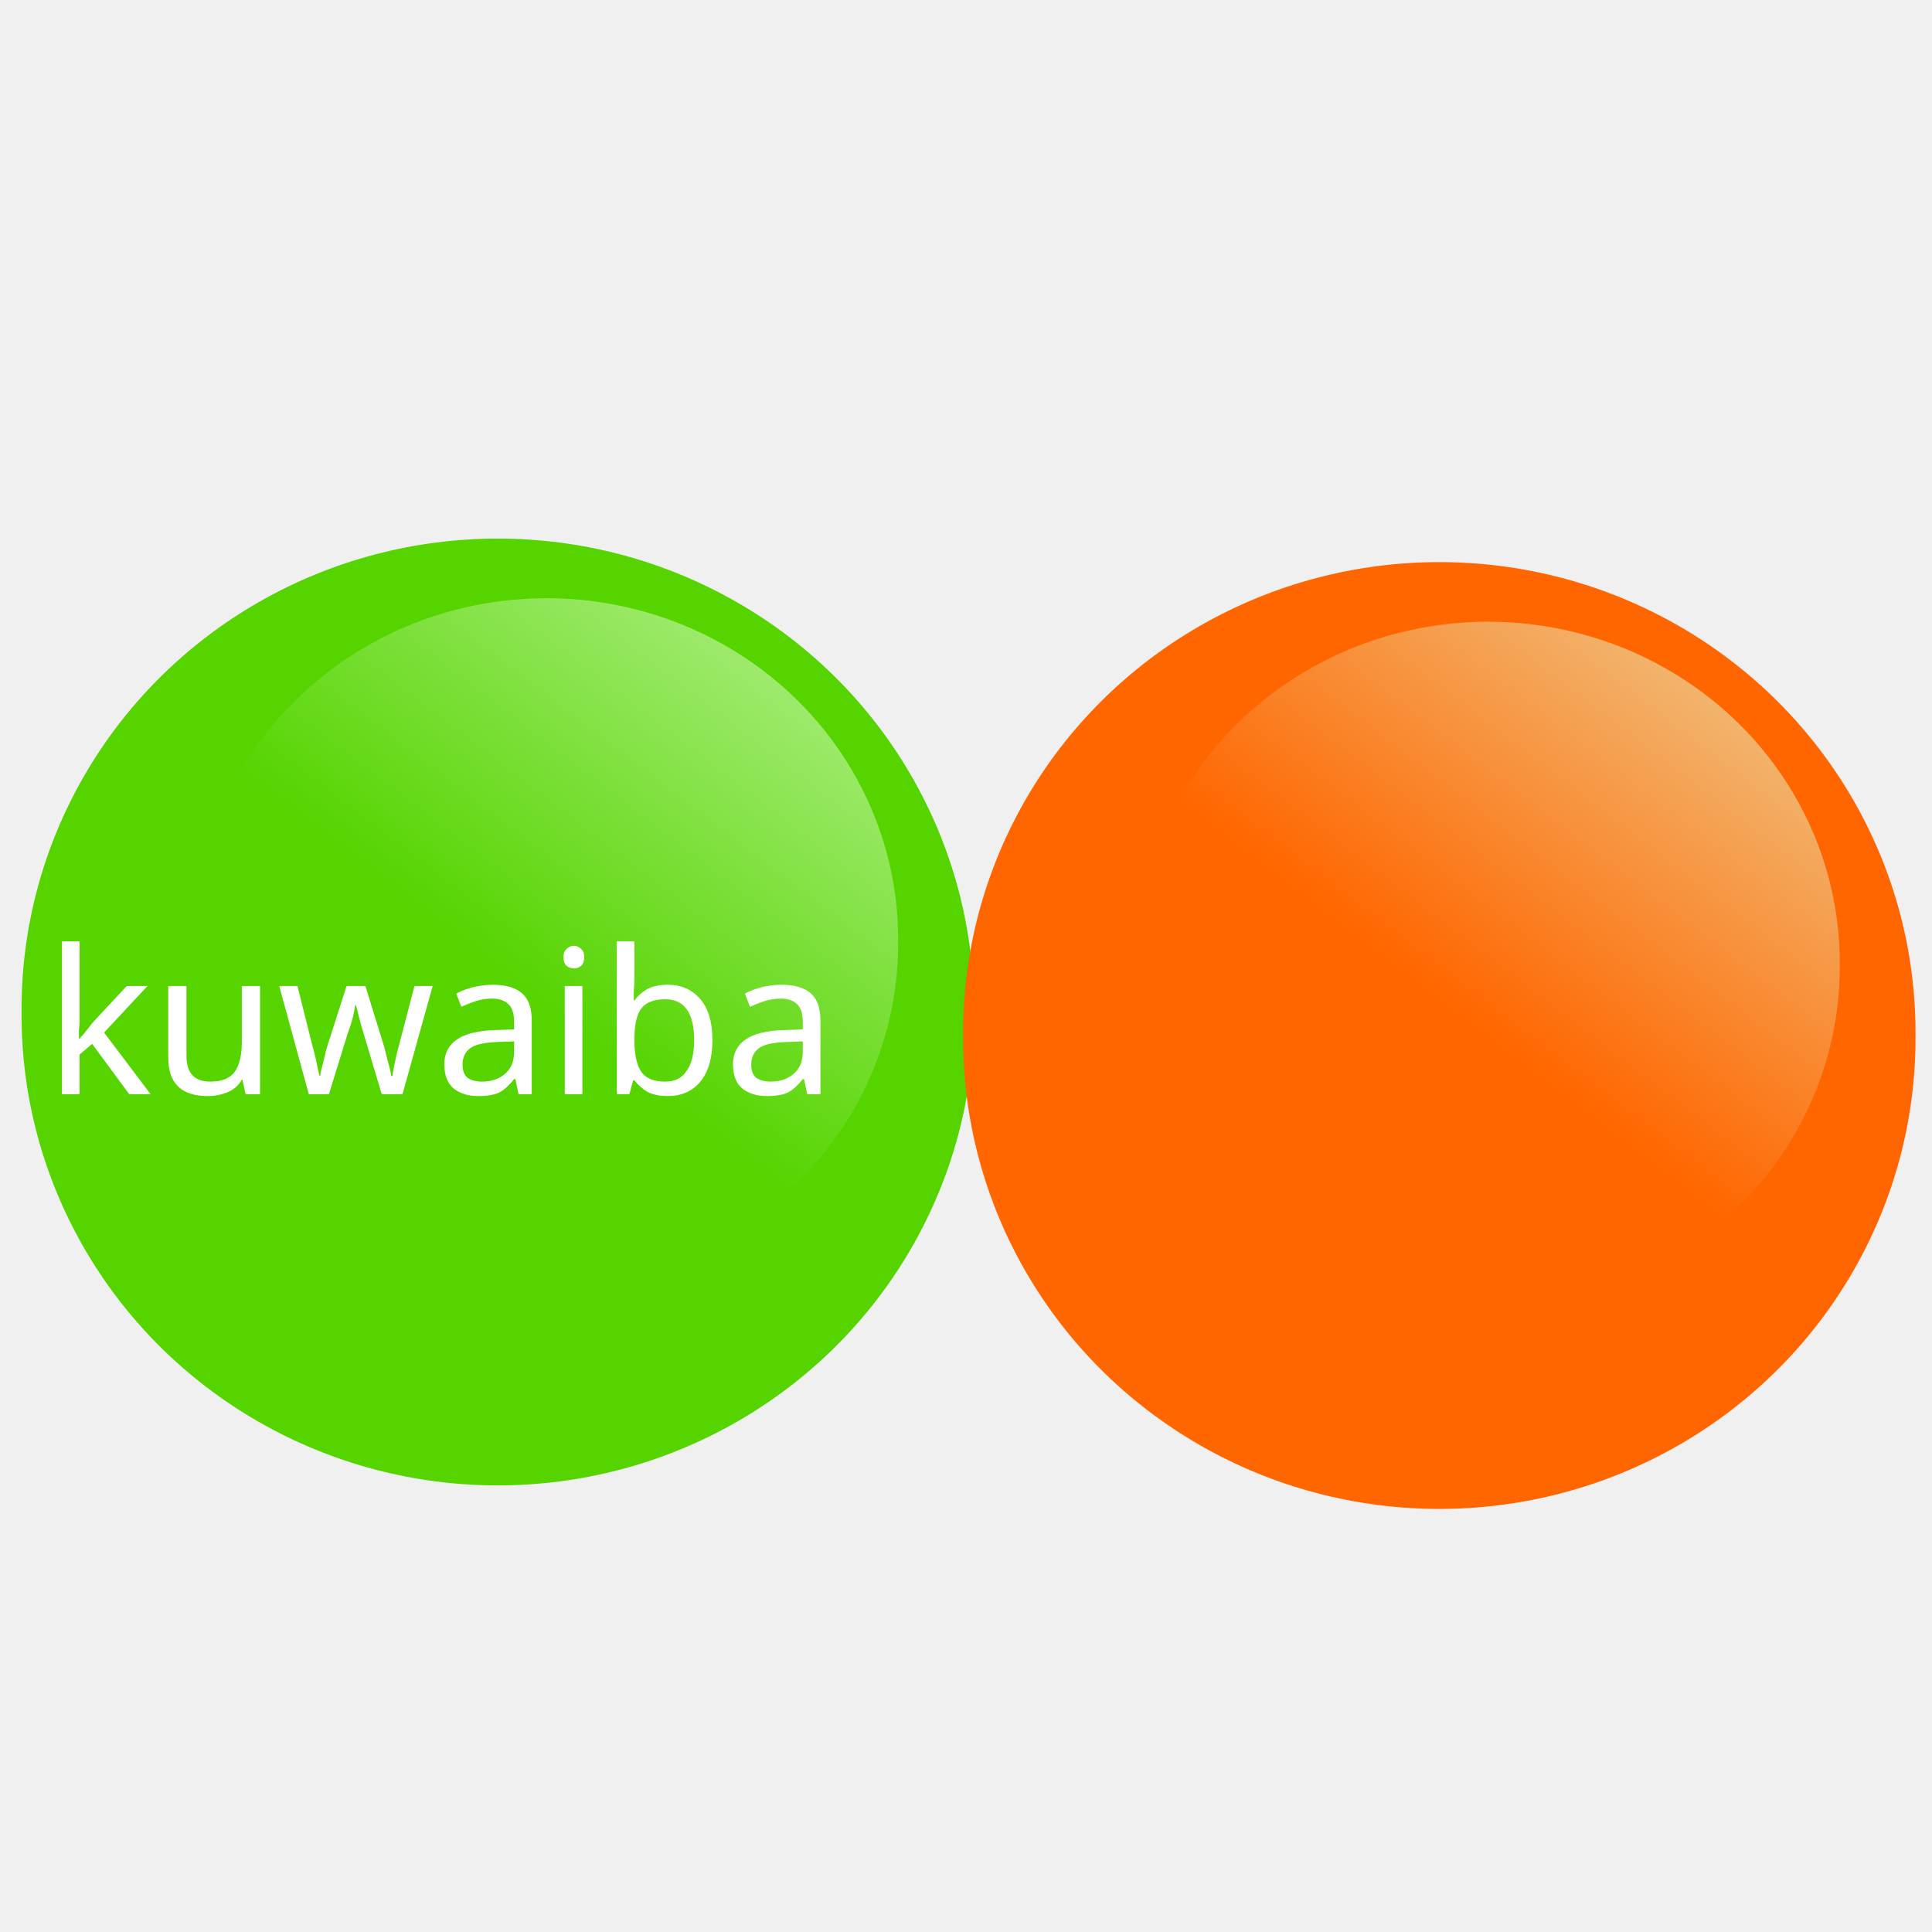
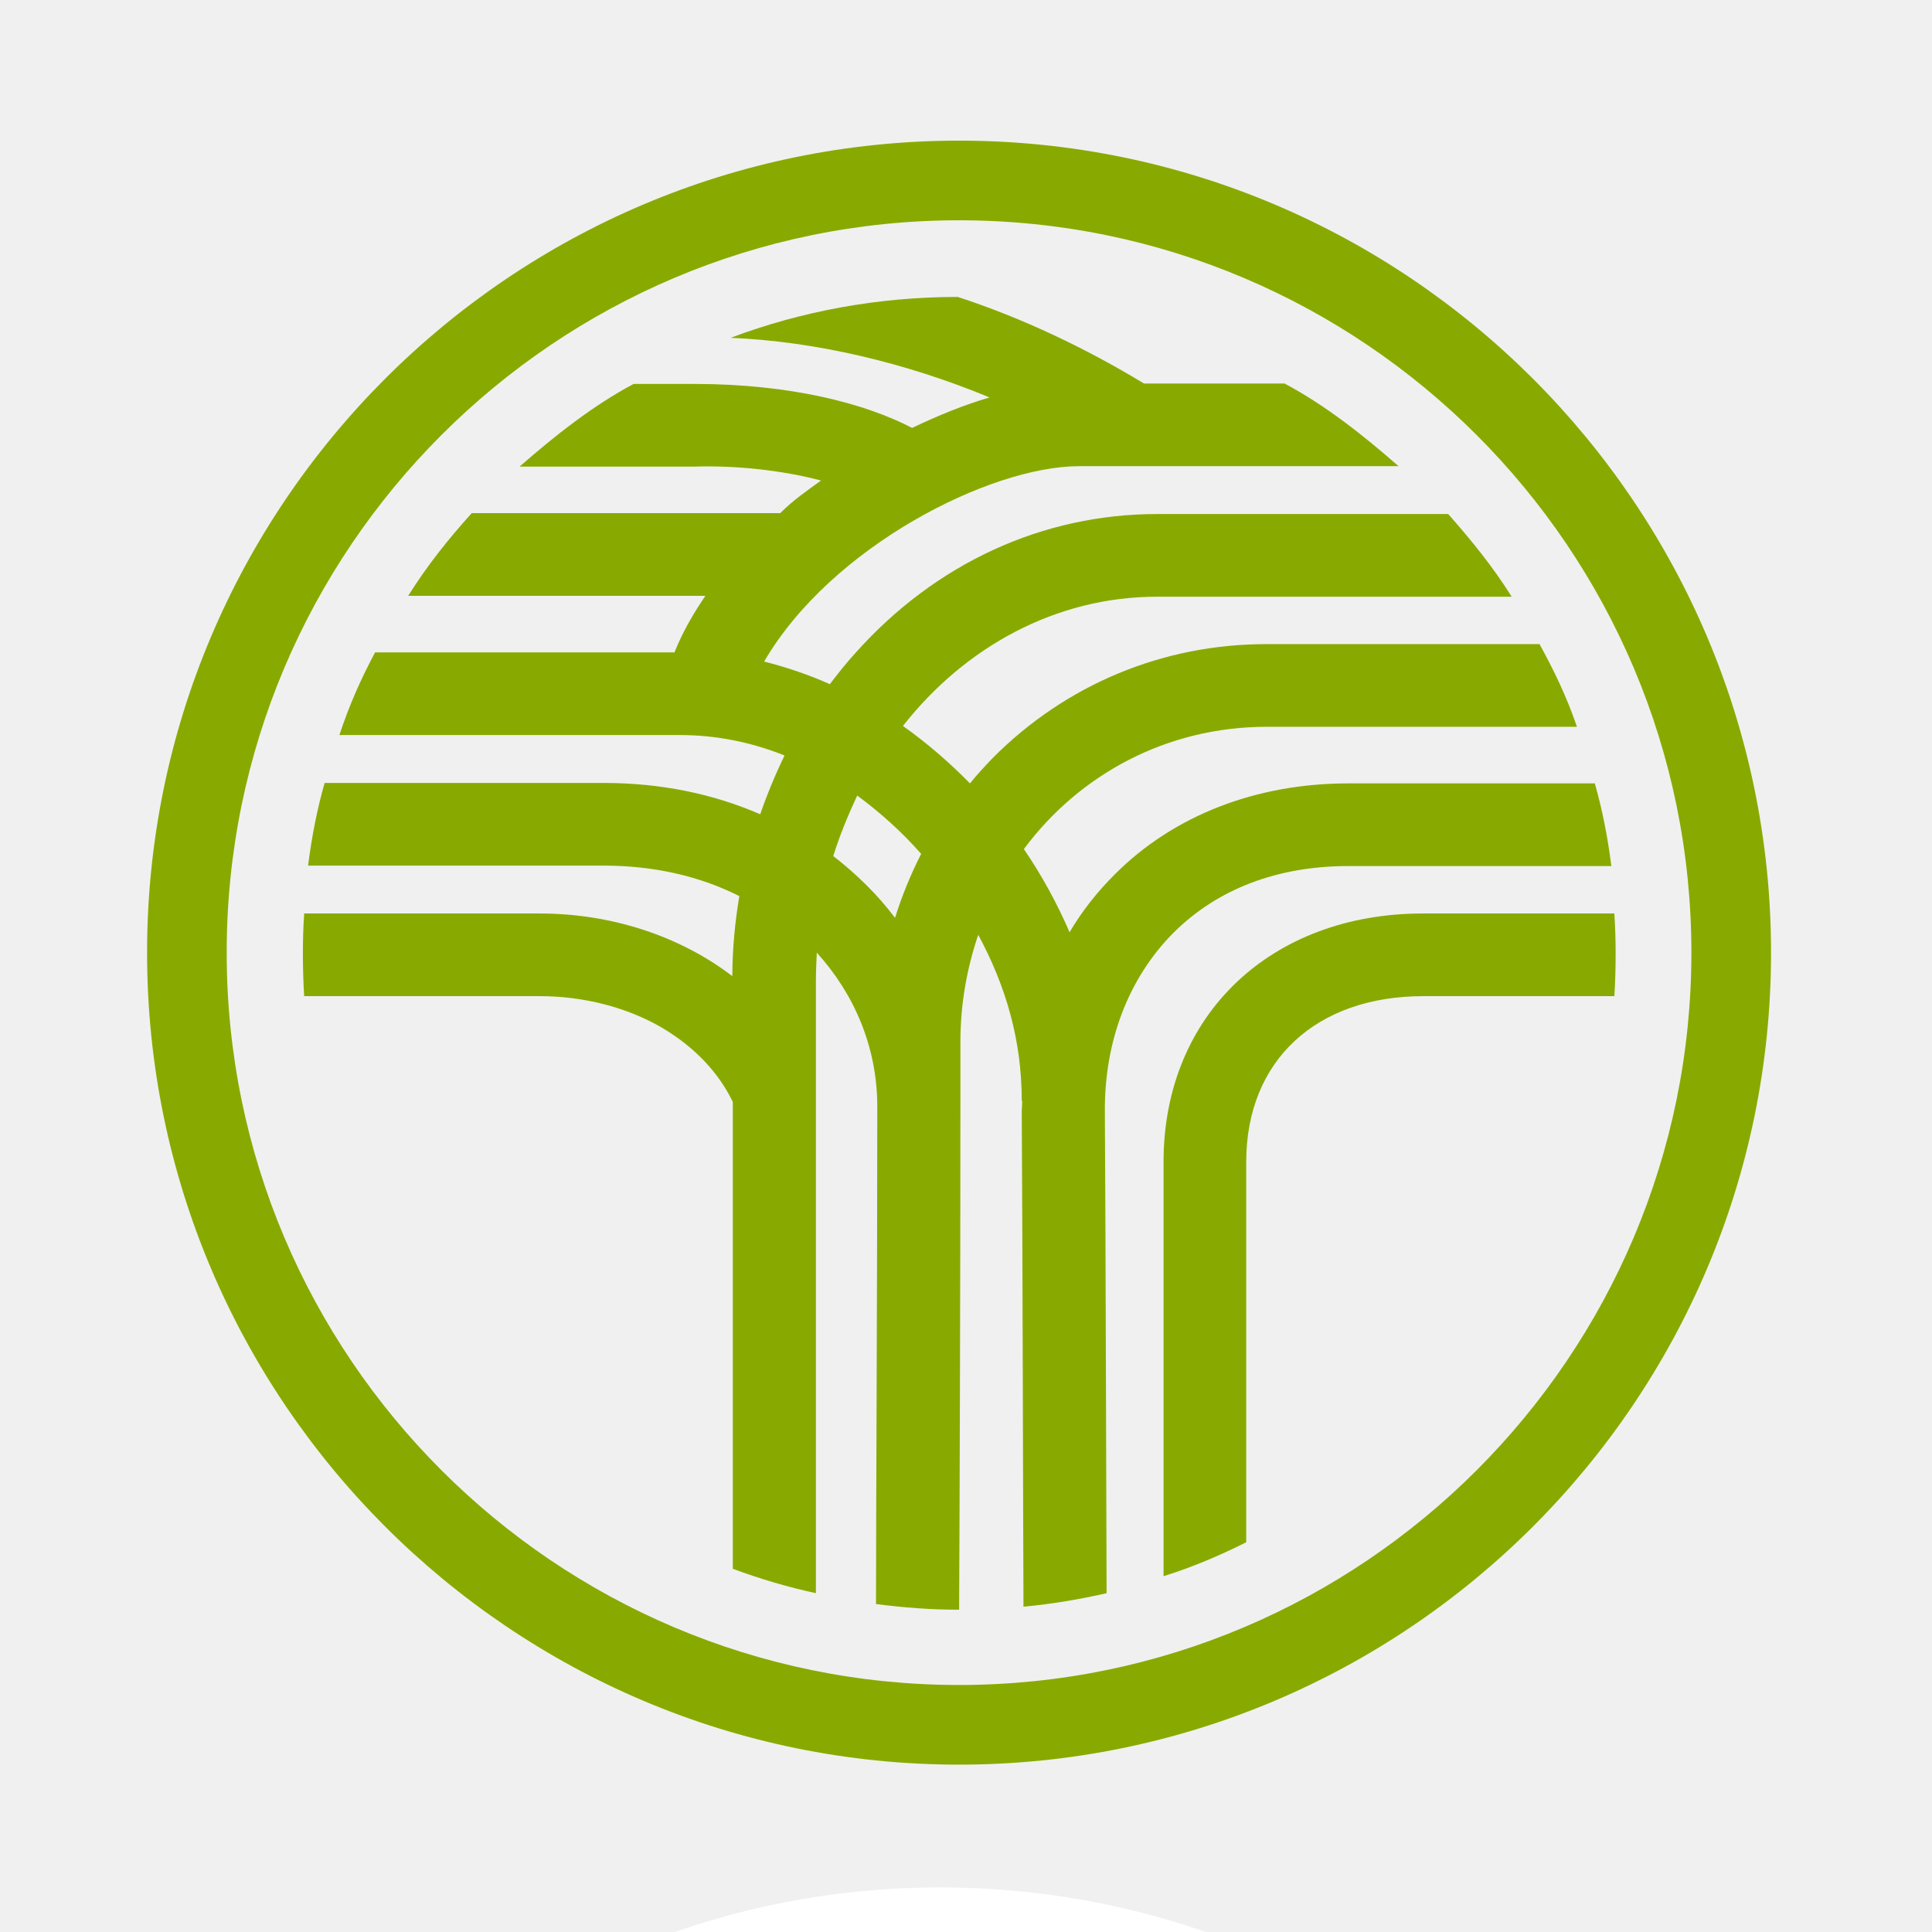
<svg xmlns="http://www.w3.org/2000/svg" xmlns:xlink="http://www.w3.org/1999/xlink" width="48" height="48" id="svg2" version="1.1">
  <defs id="defs4">
    <linearGradient xlink:href="#linearGradient2708" id="linearGradient2720" gradientUnits="userSpaceOnUse" x1="85.755" y1="71.804" x2="53.809" y2="116.259" />
    <linearGradient id="linearGradient2708">
      <stop style="stop-color:#e5ffd5;stop-opacity:1;" offset="0" id="stop2710" />
      <stop style="stop-color:#e5ffd5;stop-opacity:0;" offset="1" id="stop2712" />
    </linearGradient>
    <linearGradient xlink:href="#linearGradient2708" id="linearGradient2714" x1="85.755" y1="71.804" x2="53.809" y2="116.259" gradientUnits="userSpaceOnUse" />
+     <pattern patternTransform="matrix(1.5806 0 0 1.5806 4287.966 3833.79)" xlink:href="#New_Pattern_Swatch_5" id="pattern3095" />
+     <pattern patternTransform="matrix(1.5806 0 0 1.5806 4287.966 3833.79)" xlink:href="#New_Pattern_Swatch_5" id="pattern3098" />
+     <pattern patternTransform="matrix(1.5806 0 0 1.5806 4287.966 3833.79)" xlink:href="#New_Pattern_Swatch_5" id="pattern3101" />
  </defs>
  <g id="layer1" transform="translate(0,-1004.362)">
-     <path style="fill:#55d400;fill-opacity:1;stroke:none" id="path2704" d="m 85.755,116.259 a 25.324,23.022 0 1 1 -50.647,0 25.324,23.022 0 1 1 50.647,0 z" transform="matrix(0.4671896,0,0,0.5077037,-15.86655,970.4795)" />
-     <path style="fill:url(#linearGradient2714);fill-opacity:1;stroke:none" id="path2706" d="m 85.755,116.259 a 25.324,23.022 0 1 1 -50.647,0 25.324,23.022 0 1 1 50.647,0 z" transform="matrix(0.3450833,0,0,0.3680852,-7.277465,984.958)" />
-     <path style="fill:#ff6600;fill-opacity:1;stroke:none" id="path2716" d="m 85.755,116.259 a 25.324,23.022 0 1 1 -50.647,0 25.324,23.022 0 1 1 50.647,0 z" transform="matrix(0.4671896,0,0,0.5077037,7.526547,971.064)" />
-     <path style="fill:url(#linearGradient2720);fill-opacity:1;stroke:none" id="path2718" d="m 85.755,116.259 a 25.324,23.022 0 1 1 -50.647,0 25.324,23.022 0 1 1 50.647,0 z" transform="matrix(0.3450833,0,0,0.3680852,16.11563,985.5425)" />
-     <text xml:space="preserve" style="font-size:40px;font-style:normal;font-weight:normal;fill:#000000;fill-opacity:1;stroke:none;font-family:Bitstream Vera Sans" x="1.116" y="1031.548" id="text2869">
-       <tspan id="tspan2871" x="1.116" y="1031.548" style="font-size:5px;font-style:normal;font-variant:normal;font-weight:normal;font-stretch:normal;fill:#ffffff;font-family:Golden Girdle;-inkscape-font-specification:Golden Girdle">kuwaiba</tspan>
-     </text>
+     <g id="g16" style="fill:#88aa00" transform="matrix(0.1081109,0,0,0.1081109,-45.36383,984.7857)">
+       <pattern id="pattern3091" xlink:href="#New_Pattern_Swatch_5" patternTransform="matrix(1.5806 0 0 1.5806 4287.966 3833.79)" />
+       <path class="st1" d="M 586.3,551.9" id="path19" style="fill:#88aa00" />
+     </g>
+     <path style="fill:#88aa00" id="path24" d="m 23.827,1007.856 c -11.125,0 -20.173,9.049 -20.173,20.174 0,11.125 9.049,20.174 20.173,20.174 11.125,0 20.174,-9.049 20.174,-20.174 0,-11.125 -9.049,-20.174 -20.174,-20.174 z m 0,38.369 c -10.033,0 -18.195,-8.162 -18.195,-18.195 0,-10.033 8.162,-18.195 18.195,-18.195 10.033,0 18.195,8.162 18.195,18.195 0,10.033 -8.162,18.195 -18.195,18.195 z" class="st2" />
+     <path style="fill:#88aa00" id="path27" d="m 20.4,1016.3 c -0.346,0.249 -0.692,0.486 -1.016,0.811 l -7.665,0 c -0.584,0.649 -1.103,1.297 -1.578,2.054 l 7.384,0 c -0.292,0.432 -0.551,0.865 -0.768,1.405 l -7.438,0 c -0.346,0.649 -0.638,1.297 -0.887,2.054 l 8.465,0 c 0.876,0 1.762,0.173 2.595,0.508 -0.227,0.465 -0.432,0.962 -0.605,1.46 -1.168,-0.508 -2.476,-0.778 -3.881,-0.778 l -6.941,0 c -0.184,0.649 -0.314,1.297 -0.411,2.054 l 7.352,0 c 1.232,0 2.378,0.26 3.362,0.757 -0.108,0.649 -0.173,1.319 -0.173,1.989 -1.287,-0.984 -2.984,-1.557 -4.789,-1.557 l -5.849,0 c -0.022,0.324 -0.032,0.649 -0.032,0.984 0,0.357 0.011,0.746 0.032,1.07 l 5.849,0 c 1.081,0 2.162,0.27 3.049,0.789 0.8,0.476 1.395,1.103 1.751,1.838 0,4.443 0,9.589 0,11.6 0.67,0.249 1.362,0.454 2.065,0.606 0,-1.546 0,-9.871 0,-15.19 0,-0.249 0.011,-0.486 0.022,-0.724 0.93,1.027 1.492,2.335 1.503,3.784 0,4.281 -0.032,10.303 -0.032,12.4 0.67,0.087 1.362,0.141 2.065,0.141 0.011,-1.924 0.032,-8.108 0.032,-12.541 l 0,0 c 0,0 0,0 0,-0.022 0,-0.551 0,-1.06 0,-1.535 0,-0.962 0.162,-1.838 0.443,-2.67 0.681,1.265 1.081,2.606 1.081,4.119 l 0.011,0 c 0,0.108 -0.011,0.195 -0.011,0.303 0.022,3.308 0.032,9.979 0.043,12.271 0.703,-0.065 1.395,-0.184 2.065,-0.335 -0.011,-2.541 -0.022,-8.8 -0.043,-11.968 -0.011,-1.762 0.595,-3.319 1.697,-4.433 1.103,-1.103 2.605,-1.665 4.346,-1.665 l 6.541,0 c -0.097,-0.757 -0.227,-1.405 -0.411,-2.054 l -6.13,0 c -2.27,0 -4.335,0.789 -5.806,2.27 -0.432,0.432 -0.8,0.897 -1.114,1.427 -0.314,-0.724 -0.692,-1.416 -1.135,-2.065 1.373,-1.849 3.546,-3.038 6.033,-3.038 l 7.708,0 c -0.259,-0.757 -0.573,-1.405 -0.93,-2.054 l -6.789,0 c -2.573,0 -4.984,1.005 -6.8,2.833 -0.195,0.205 -0.389,0.411 -0.562,0.627 -0.519,-0.53 -1.07,-1.005 -1.665,-1.427 1.546,-1.968 3.806,-3.211 6.314,-3.211 l 8.811,0 c -0.476,-0.757 -1.005,-1.405 -1.578,-2.054 l -7.233,0 c -2.843,0 -5.503,1.222 -7.492,3.449 -0.227,0.249 -0.432,0.508 -0.638,0.778 -0.53,-0.238 -1.081,-0.422 -1.632,-0.562 1.654,-2.843 5.6,-4.854 7.827,-4.854 l 7.935,0 c -0.865,-0.757 -1.816,-1.514 -2.833,-2.054 l -3.492,0 c -1.427,-0.865 -3.005,-1.622 -4.627,-2.151 -1.989,0 -3.892,0.357 -5.643,1.016 2.097,0.087 4.346,0.616 6.433,1.481 -0.627,0.184 -1.265,0.443 -1.924,0.757 -1.146,-0.595 -2.984,-1.092 -5.406,-1.092 l -1.514,0 c -1.016,0.541 -1.968,1.297 -2.833,2.054 l 4.346,0 c 1.005,-0.033 2.162,0.086 3.146,0.346 z m 0.897,7.827 c 0.573,0.422 1.114,0.908 1.589,1.449 -0.259,0.508 -0.476,1.038 -0.649,1.589 -0.432,-0.573 -0.951,-1.081 -1.535,-1.535 0.162,-0.519 0.368,-1.016 0.595,-1.503 z" class="st3" />
+     <path style="fill:#88aa00" id="path30" d="m 28.908,1033.23 0,10.292 c 0.757,-0.238 1.405,-0.519 2.054,-0.843 l 0,-9.449 c 0,-2.53 1.751,-4.119 4.4,-4.119 l 4.746,0 c 0.022,-0.324 0.032,-0.714 0.032,-1.07 0,-0.324 -0.011,-0.659 -0.032,-0.984 l -4.757,0 c -3.762,0 -6.443,2.508 -6.443,6.173 z" class="st4" />
+     <path style="fill:#88aa00" id="path19-3" d="M 17.554,1087.851" class="st1" />
+     <path style="fill:#ffffff" id="path24-6" d="m 23.36,1051.255 c -11.125,0 -20.173,9.049 -20.173,20.174 0,11.125 9.049,20.174 20.173,20.174 11.125,0 20.174,-9.049 20.174,-20.174 0,-11.125 -9.049,-20.174 -20.174,-20.174 z m 0,38.369 c -10.033,0 -18.195,-8.162 -18.195,-18.195 0,-10.033 8.162,-18.195 18.195,-18.195 10.033,0 18.195,8.162 18.195,18.195 0,10.033 -8.162,18.195 -18.195,18.195 z" class="st2" />
+     <path style="fill:#88aa00" id="path27-3" d="m 19.933,1059.699 c -0.346,0.249 -0.692,0.486 -1.016,0.811 h -7.665 c -0.584,0.649 -1.103,1.297 -1.578,2.054 H 17.057 c -0.292,0.432 -0.551,0.865 -0.768,1.405 H 8.851 c -0.346,0.649 -0.638,1.297 -0.887,2.054 h 8.465 c 0.876,0 1.762,0.173 2.595,0.508 -0.227,0.465 -0.432,0.962 -0.605,1.46 -1.168,-0.508 -2.476,-0.778 -3.881,-0.778 H 7.597 c -0.184,0.649 -0.314,1.297 -0.411,2.054 h 7.352 c 1.232,0 2.378,0.26 3.362,0.757 -0.108,0.649 -0.173,1.319 -0.173,1.989 -1.287,-0.984 -2.984,-1.557 -4.789,-1.557 H 7.089 c -0.022,0.324 -0.032,0.649 -0.032,0.984 0,0.357 0.011,0.746 0.032,1.07 h 5.849 c 1.081,0 2.162,0.27 3.049,0.789 0.8,0.476 1.395,1.103 1.751,1.838 0,4.443 0,9.589 0,11.6 0.67,0.249 1.362,0.454 2.065,0.606 0,-1.546 0,-9.871 0,-15.19 0,-0.249 0.011,-0.486 0.022,-0.724 0.93,1.027 1.492,2.335 1.503,3.784 0,4.281 -0.032,10.303 -0.032,12.4 0.67,0.087 1.362,0.141 2.065,0.141 0.011,-1.924 0.032,-8.108 0.032,-12.541 h 0 c 0,0 0,0 0,-0.022 0,-0.551 0,-1.06 0,-1.535 0,-0.962 0.162,-1.838 0.443,-2.67 0.681,1.265 1.081,2.606 1.081,4.119 h 0.011 c 0,0.108 -0.011,0.195 -0.011,0.303 0.022,3.308 0.032,9.979 0.043,12.271 0.703,-0.065 1.395,-0.184 2.065,-0.335 -0.011,-2.541 -0.022,-8.8 -0.043,-11.968 -0.011,-1.762 0.595,-3.319 1.697,-4.433 1.103,-1.103 2.605,-1.665 4.346,-1.665 h 6.541 c -0.097,-0.757 -0.227,-1.405 -0.411,-2.054 h -6.13 c -2.27,0 -4.335,0.789 -5.806,2.27 -0.432,0.432 -0.8,0.897 -1.114,1.427 -0.314,-0.724 -0.692,-1.416 -1.135,-2.065 1.373,-1.849 3.546,-3.038 6.033,-3.038 h 7.708 c -0.259,-0.757 -0.573,-1.405 -0.93,-2.054 h -6.789 c -2.573,0 -4.984,1.005 -6.8,2.833 -0.195,0.205 -0.389,0.411 -0.562,0.627 -0.519,-0.53 -1.07,-1.005 -1.665,-1.427 1.546,-1.968 3.806,-3.211 6.314,-3.211 h 8.811 c -0.476,-0.757 -1.005,-1.405 -1.578,-2.054 h -7.233 c -2.843,0 -5.503,1.222 -7.492,3.449 -0.227,0.249 -0.432,0.508 -0.638,0.778 -0.53,-0.238 -1.081,-0.422 -1.632,-0.562 1.654,-2.843 5.6,-4.854 7.827,-4.854 h 7.935 c -0.865,-0.757 -1.816,-1.514 -2.833,-2.054 h -3.492 c -1.427,-0.865 -3.005,-1.622 -4.627,-2.151 -1.989,0 -3.892,0.357 -5.643,1.016 2.097,0.087 4.346,0.616 6.433,1.481 -0.627,0.184 -1.265,0.443 -1.924,0.757 -1.146,-0.595 -2.984,-1.092 -5.406,-1.092 H 15.273 c -1.016,0.541 -1.968,1.297 -2.833,2.054 h 4.346 c 1.005,-0.033 2.162,0.086 3.146,0.346 z m 0.897,7.827 c 0.573,0.422 1.114,0.908 1.589,1.449 -0.259,0.508 -0.476,1.038 -0.649,1.589 -0.432,-0.573 -0.951,-1.081 -1.535,-1.535 0.162,-0.519 0.368,-1.016 0.595,-1.503 z" class="st3" />
+     <path style="fill:#88aa00" id="path30-0" d="m 28.441,1076.629 v 10.292 c 0.757,-0.238 1.405,-0.519 2.054,-0.843 v -9.449 c 0,-2.53 1.751,-4.119 4.4,-4.119 h 4.746 c 0.022,-0.324 0.032,-0.714 0.032,-1.07 0,-0.324 -0.011,-0.659 -0.032,-0.984 h -4.757 c -3.762,0 -6.443,2.508 -6.443,6.173 z" class="st4" />
+     <path style="fill:#88aa00;fill-opacity:1;stroke:#feffff;stroke-opacity:1" d="m 21.267,1089.429 c -7.538,-0.877 -13.777,-6.441 -15.551,-13.869 -0.926,-3.877 -0.406,-8.57 1.333,-12.042 1.791,-3.577 4.62,-6.444 8.085,-8.195 2.773,-1.401 5.211,-1.992 8.221,-1.993 8.188,0 15.221,5.377 17.512,13.393 0.795,2.782 0.773,6.531 -0.056,9.553 -1.3,4.739 -4.605,8.839 -8.981,11.14 -3.337,1.756 -6.914,2.437 -10.561,2.013 l 0,0 z m 2.152,-9.299 c 0.044,-6.423 0.084,-7.774 0.246,-8.302 l 0.193,-0.631 0.264,0.576 c 0.694,1.518 0.697,1.554 0.747,8.989 l 0.046,6.913 0.35,0 c 0.192,0 0.672,-0.065 1.065,-0.144 l 0.716,-0.144 0.002,-6.391 c 0.002,-6.919 0.033,-7.298 0.7,-8.614 0.441,-0.869 1.216,-1.682 2.101,-2.2 1.275,-0.747 1.779,-0.816 5.96,-0.816 l 3.738,0 -0.012,-0.41 c -0.007,-0.226 -0.078,-0.695 -0.159,-1.042 l -0.147,-0.631 -3.661,-0.035 c -2.993,-0.029 -3.829,0 -4.581,0.168 -1.737,0.383 -3.369,1.417 -4.516,2.862 l -0.372,0.469 -0.539,-0.97 -0.539,-0.97 0.859,-0.824 c 0.484,-0.465 1.216,-1.005 1.676,-1.238 1.555,-0.787 1.768,-0.815 6.705,-0.878 l 4.501,-0.058 -0.273,-0.651 c -0.15,-0.358 -0.376,-0.841 -0.501,-1.073 l -0.227,-0.422 -4.189,0.055 c -3.845,0.05 -4.265,0.077 -5.114,0.33 -1.699,0.506 -3.522,1.613 -4.458,2.707 l -0.332,0.388 -0.676,-0.592 c -0.372,-0.325 -0.72,-0.592 -0.773,-0.592 -0.474,0 0.753,-1.302 1.937,-2.054 0.375,-0.238 1.079,-0.598 1.565,-0.799 l 0.884,-0.366 5.272,-0.039 c 2.899,-0.021 5.27,-0.078 5.267,-0.126 -0.003,-0.048 -0.334,-0.513 -0.737,-1.034 l -0.733,-0.947 -4.25,-0.033 c -4.589,-0.036 -5.244,0.026 -6.77,0.643 -1.31,0.529 -2.169,1.114 -3.396,2.31 l -1.181,1.152 -0.741,-0.253 -0.741,-0.253 0.406,-0.569 c 1.038,-1.453 3.235,-3.022 5.227,-3.735 l 1.114,-0.398 4.451,-0.039 c 2.448,-0.021 4.449,-0.078 4.446,-0.126 -0.007,-0.109 -1.072,-0.943 -2.006,-1.571 l -0.704,-0.473 -1.715,-4e-4 -1.715,-4e-4 -1.608,-0.812 c -1.945,-0.982 -2.947,-1.335 -3.793,-1.334 -1.128,9e-4 -3.69,0.49 -4.679,0.893 -0.354,0.144 -0.278,0.169 1.136,0.378 1.836,0.271 4.609,1.024 4.609,1.253 0,0.077 -1.549,0.7 -1.641,0.659 -1.432,-0.628 -3.644,-1.029 -5.703,-1.034 l -1.221,0 -0.926,0.631 c -0.509,0.347 -1.148,0.823 -1.419,1.058 l -0.493,0.427 3.208,0.075 c 1.764,0.041 3.425,0.112 3.69,0.157 l 0.483,0.081 -0.349,0.364 -0.349,0.364 -3.867,0 -3.867,0 -0.321,0.347 c -0.411,0.445 -1.368,1.733 -1.368,1.842 0,0.046 1.642,0.083 3.648,0.083 l 3.648,0 -0.334,0.63 -0.334,0.63 -3.739,0 -3.739,0 -0.324,0.726 c -0.178,0.399 -0.363,0.882 -0.41,1.073 l -0.086,0.347 4.591,0 c 3.638,0 4.758,0.041 5.396,0.192 0.443,0.104 0.851,0.218 0.907,0.253 0.109,0.067 -0.365,1.322 -0.498,1.32 -0.043,-5e-4 -0.447,-0.124 -0.899,-0.275 -0.769,-0.257 -1.11,-0.277 -5.382,-0.323 l -4.561,-0.049 -0.153,0.861 c -0.084,0.473 -0.162,0.946 -0.174,1.05 -0.018,0.164 0.585,0.198 4.525,0.254 4.298,0.061 4.586,0.08 5.289,0.344 0.409,0.154 0.762,0.298 0.784,0.32 0.022,0.022 0.007,0.439 -0.034,0.926 l -0.074,0.885 -1.042,-0.523 c -1.597,-0.802 -2.14,-0.879 -6.122,-0.879 l -3.472,0 -0.036,1.029 -0.036,1.029 3.572,0.057 c 3.926,0.063 4.249,0.114 5.525,0.88 0.38,0.228 0.905,0.698 1.167,1.046 l 0.477,0.631 6.31e-4,5.835 6.31e-4,5.834 1.017,0.321 c 0.559,0.177 1.042,0.321 1.072,0.321 0.031,0 0.07,-3.565 0.088,-7.921 l 0.033,-7.921 0.413,0.624 c 0.227,0.343 0.526,0.988 0.663,1.432 0.235,0.761 0.25,1.191 0.25,7.416 l 0,6.608 0.41,0.051 c 0.226,0.028 0.704,0.06 1.064,0.071 l 0.653,0.02 0.053,-7.671 10e-6,0 z m 6.225,6.396 0.938,-0.391 0,-5.16 c 0,-4.949 0.011,-5.19 0.268,-5.876 0.507,-1.356 1.641,-2.218 3.218,-2.446 0.479,-0.069 1.936,-0.127 3.238,-0.128 l 2.368,0 0,-1.089 0,-1.089 -3.062,0.066 c -2.118,0.046 -3.257,0.123 -3.693,0.249 -2.134,0.617 -3.776,2.233 -4.295,4.226 -0.152,0.584 -0.187,1.783 -0.187,6.375 0,3.931 0.041,5.656 0.135,5.656 0.074,0 0.557,-0.176 1.073,-0.391 z" id="path3125" />
+     <path style="fill:#88aa00" id="path19-3-3" d="M -42.297,1079.265" class="st1" />
+     <path style="fill:#ffffff" id="path24-6-6" d="m -36.492,1042.669 c -11.125,0 -20.173,9.049 -20.173,20.174 0,11.125 9.049,20.174 20.173,20.174 11.125,0 20.174,-9.049 20.174,-20.174 0,-11.125 -9.049,-20.174 -20.174,-20.174 z m 0,38.369 c -10.033,0 -18.195,-8.162 -18.195,-18.195 0,-10.033 8.162,-18.195 18.195,-18.195 10.033,0 18.195,8.162 18.195,18.195 0,10.033 -8.162,18.195 -18.195,18.195 z" class="st2" />
+     <path style="fill:#88aa00" id="path27-3-7" d="m -39.919,1051.112 c -0.346,0.249 -0.692,0.486 -1.016,0.811 l -7.665,0 c -0.584,0.649 -1.103,1.297 -1.578,2.054 l 7.384,0 c -0.292,0.432 -0.551,0.865 -0.768,1.405 l -7.438,0 c -0.346,0.649 -0.638,1.297 -0.887,2.054 l 8.465,0 c 0.876,0 1.762,0.173 2.595,0.508 -0.227,0.465 -0.432,0.962 -0.605,1.46 -1.168,-0.508 -2.476,-0.778 -3.881,-0.778 l -6.941,0 c -0.184,0.649 -0.314,1.297 -0.411,2.054 l 7.352,0 c 1.232,0 2.378,0.26 3.362,0.757 -0.108,0.649 -0.173,1.319 -0.173,1.989 -1.287,-0.984 -2.984,-1.557 -4.789,-1.557 l -5.849,0 c -0.022,0.324 -0.032,0.649 -0.032,0.984 0,0.357 0.011,0.746 0.032,1.07 l 5.849,0 c 1.081,0 2.162,0.27 3.049,0.789 0.8,0.476 1.395,1.103 1.751,1.838 0,4.443 0,9.589 0,11.6 0.67,0.249 1.362,0.454 2.065,0.606 0,-1.546 0,-9.871 0,-15.19 0,-0.249 0.011,-0.486 0.022,-0.724 0.93,1.027 1.492,2.335 1.503,3.784 0,4.281 -0.032,10.303 -0.032,12.4 0.67,0.087 1.362,0.141 2.065,0.141 0.011,-1.924 0.032,-8.108 0.032,-12.541 l 0,0 c 0,0 0,0 0,-0.022 0,-0.551 0,-1.06 0,-1.535 0,-0.962 0.162,-1.838 0.443,-2.67 0.681,1.265 1.081,2.606 1.081,4.119 l 0.011,0 c 0,0.108 -0.011,0.195 -0.011,0.303 0.022,3.308 0.032,9.979 0.043,12.271 0.703,-0.065 1.395,-0.184 2.065,-0.335 -0.011,-2.541 -0.022,-8.8 -0.043,-11.968 -0.011,-1.762 0.595,-3.319 1.697,-4.433 1.103,-1.103 2.605,-1.665 4.346,-1.665 l 6.541,0 c -0.097,-0.757 -0.227,-1.405 -0.411,-2.054 l -6.13,0 c -2.27,0 -4.335,0.789 -5.806,2.27 -0.432,0.432 -0.8,0.897 -1.114,1.427 -0.314,-0.724 -0.692,-1.416 -1.135,-2.065 1.373,-1.849 3.546,-3.038 6.033,-3.038 l 7.708,0 c -0.259,-0.757 -0.573,-1.405 -0.93,-2.054 l -6.789,0 c -2.573,0 -4.984,1.005 -6.8,2.833 -0.195,0.205 -0.389,0.411 -0.562,0.627 -0.519,-0.53 -1.07,-1.005 -1.665,-1.427 1.546,-1.968 3.806,-3.211 6.314,-3.211 l 8.811,0 c -0.476,-0.757 -1.005,-1.405 -1.578,-2.054 l -7.233,0 c -2.843,0 -5.503,1.222 -7.492,3.449 -0.227,0.249 -0.432,0.508 -0.638,0.778 -0.53,-0.238 -1.081,-0.422 -1.632,-0.562 1.654,-2.843 5.6,-4.854 7.827,-4.854 l 7.935,0 c -0.865,-0.757 -1.816,-1.514 -2.833,-2.054 l -3.492,0 c -1.427,-0.865 -3.005,-1.622 -4.627,-2.151 -1.989,0 -3.892,0.357 -5.643,1.016 2.097,0.087 4.346,0.616 6.433,1.481 -0.627,0.184 -1.265,0.443 -1.924,0.757 -1.146,-0.595 -2.984,-1.092 -5.406,-1.092 l -1.514,0 c -1.016,0.541 -1.968,1.297 -2.833,2.054 l 4.346,0 c 1.005,-0.033 2.162,0.086 3.146,0.346 z m 0.897,7.827 c 0.573,0.422 1.114,0.908 1.589,1.449 -0.259,0.508 -0.476,1.038 -0.649,1.589 -0.432,-0.573 -0.951,-1.081 -1.535,-1.535 0.162,-0.519 0.368,-1.016 0.595,-1.503 z" class="st3" />
+     <path style="fill:#88aa00" id="path30-0-5" d="m -31.411,1068.043 0,10.292 c 0.757,-0.238 1.405,-0.519 2.054,-0.843 l 0,-9.449 c 0,-2.53 1.751,-4.119 4.4,-4.119 l 4.746,0 c 0.022,-0.324 0.032,-0.714 0.032,-1.07 0,-0.324 -0.011,-0.659 -0.032,-0.984 l -4.757,0 c -3.762,0 -6.443,2.508 -6.443,6.173 z" class="st4" />
+     <path style="fill:#88aa00;fill-opacity:1;stroke:#feffff;stroke-opacity:1;stroke-width:0.5;stroke-miterlimit:4;stroke-dasharray:none" d="m -38.584,1080.842 c -7.538,-0.877 -13.777,-6.441 -15.551,-13.869 -0.926,-3.877 -0.406,-8.57 1.333,-12.042 1.791,-3.577 4.62,-6.444 8.085,-8.195 2.773,-1.401 5.211,-1.992 8.221,-1.993 8.188,0 15.221,5.377 17.512,13.393 0.795,2.782 0.773,6.531 -0.056,9.553 -1.3,4.739 -4.605,8.839 -8.981,11.14 -3.337,1.756 -6.914,2.437 -10.561,2.013 l 0,0 z m 2.152,-9.299 c 0.044,-6.423 0.084,-7.774 0.246,-8.302 l 0.193,-0.631 0.264,0.576 c 0.694,1.518 0.697,1.554 0.747,8.989 l 0.046,6.913 0.35,0 c 0.192,0 0.672,-0.065 1.065,-0.144 l 0.716,-0.144 0.002,-6.391 c 0.002,-6.919 0.033,-7.298 0.7,-8.614 0.441,-0.869 1.216,-1.682 2.101,-2.2 1.275,-0.747 1.779,-0.816 5.96,-0.816 l 3.738,0 -0.012,-0.41 c -0.007,-0.226 -0.078,-0.695 -0.159,-1.042 l -0.147,-0.631 -3.661,-0.035 c -2.993,-0.029 -3.829,0 -4.581,0.168 -1.737,0.383 -3.369,1.417 -4.516,2.862 l -0.372,0.469 -0.539,-0.97 -0.539,-0.97 0.859,-0.824 c 0.484,-0.465 1.216,-1.005 1.676,-1.238 1.555,-0.787 1.768,-0.815 6.705,-0.878 l 4.501,-0.058 -0.273,-0.651 c -0.15,-0.358 -0.376,-0.841 -0.501,-1.073 l -0.227,-0.422 -4.189,0.055 c -3.845,0.05 -4.265,0.077 -5.114,0.33 -1.699,0.506 -3.522,1.613 -4.458,2.707 l -0.332,0.388 -0.676,-0.592 c -0.372,-0.325 -0.72,-0.592 -0.773,-0.592 -0.474,0 0.753,-1.302 1.937,-2.054 0.375,-0.238 1.079,-0.598 1.565,-0.799 l 0.884,-0.366 5.272,-0.039 c 2.899,-0.021 5.27,-0.078 5.267,-0.126 -0.003,-0.048 -0.334,-0.513 -0.737,-1.034 l -0.733,-0.947 -4.25,-0.033 c -4.589,-0.036 -5.244,0.026 -6.77,0.643 -1.31,0.529 -2.169,1.114 -3.396,2.31 l -1.181,1.152 -0.741,-0.253 -0.741,-0.253 0.406,-0.569 c 1.038,-1.453 3.235,-3.022 5.227,-3.735 l 1.114,-0.398 4.451,-0.039 c 2.448,-0.021 4.449,-0.078 4.446,-0.126 -0.007,-0.109 -1.072,-0.943 -2.006,-1.571 l -0.704,-0.473 -1.715,-4e-4 -1.715,-4e-4 -1.608,-0.812 c -1.945,-0.982 -2.947,-1.335 -3.793,-1.334 -1.128,9e-4 -3.69,0.49 -4.679,0.893 -0.354,0.144 -0.278,0.169 1.136,0.378 1.836,0.271 4.609,1.024 4.609,1.253 0,0.077 -1.549,0.7 -1.641,0.659 -1.432,-0.628 -3.644,-1.029 -5.703,-1.034 l -1.221,0 -0.926,0.631 c -0.509,0.347 -1.148,0.823 -1.419,1.058 l -0.493,0.427 3.208,0.075 c 1.764,0.041 3.425,0.112 3.69,0.157 l 0.483,0.081 -0.349,0.364 -0.349,0.364 -3.867,0 -3.867,0 -0.321,0.347 c -0.411,0.445 -1.368,1.733 -1.368,1.842 0,0.046 1.642,0.083 3.648,0.083 l 3.648,0 -0.334,0.63 -0.334,0.63 -3.739,0 -3.739,0 -0.324,0.726 c -0.178,0.399 -0.363,0.882 -0.41,1.073 l -0.086,0.347 4.591,0 c 3.638,0 4.758,0.041 5.396,0.192 0.443,0.104 0.851,0.218 0.907,0.253 0.109,0.067 -0.365,1.322 -0.498,1.32 -0.043,-5e-4 -0.447,-0.124 -0.899,-0.275 -0.769,-0.257 -1.11,-0.277 -5.382,-0.323 l -4.561,-0.049 -0.153,0.861 c -0.084,0.473 -0.162,0.946 -0.174,1.05 -0.018,0.164 0.585,0.198 4.525,0.254 4.298,0.061 4.586,0.08 5.289,0.344 0.409,0.154 0.762,0.298 0.784,0.32 0.022,0.022 0.007,0.439 -0.034,0.926 l -0.074,0.885 -1.042,-0.523 c -1.597,-0.802 -2.14,-0.879 -6.122,-0.879 l -3.472,0 -0.036,1.029 -0.036,1.029 3.572,0.057 c 3.926,0.063 4.249,0.114 5.525,0.88 0.38,0.228 0.905,0.698 1.167,1.046 l 0.477,0.631 6.31e-4,5.835 6.31e-4,5.834 1.017,0.321 c 0.559,0.177 1.042,0.321 1.072,0.321 0.031,0 0.07,-3.565 0.088,-7.921 l 0.033,-7.921 0.413,0.624 c 0.227,0.343 0.526,0.988 0.663,1.432 0.235,0.761 0.25,1.191 0.25,7.416 l 0,6.608 0.41,0.051 c 0.226,0.028 0.704,0.06 1.064,0.071 l 0.653,0.02 0.053,-7.671 10e-6,0 z m 6.225,6.396 0.938,-0.391 0,-5.16 c 0,-4.949 0.011,-5.19 0.268,-5.876 0.507,-1.356 1.641,-2.218 3.218,-2.446 0.479,-0.069 1.936,-0.127 3.238,-0.128 l 2.368,0 0,-1.089 0,-1.089 -3.062,0.066 c -2.118,0.046 -3.257,0.123 -3.693,0.249 -2.134,0.617 -3.776,2.233 -4.295,4.226 -0.152,0.584 -0.187,1.783 -0.187,6.375 0,3.931 0.041,5.656 0.135,5.656 0.074,0 0.557,-0.176 1.073,-0.391 z" id="path3125-3" />
  </g>
</svg>
